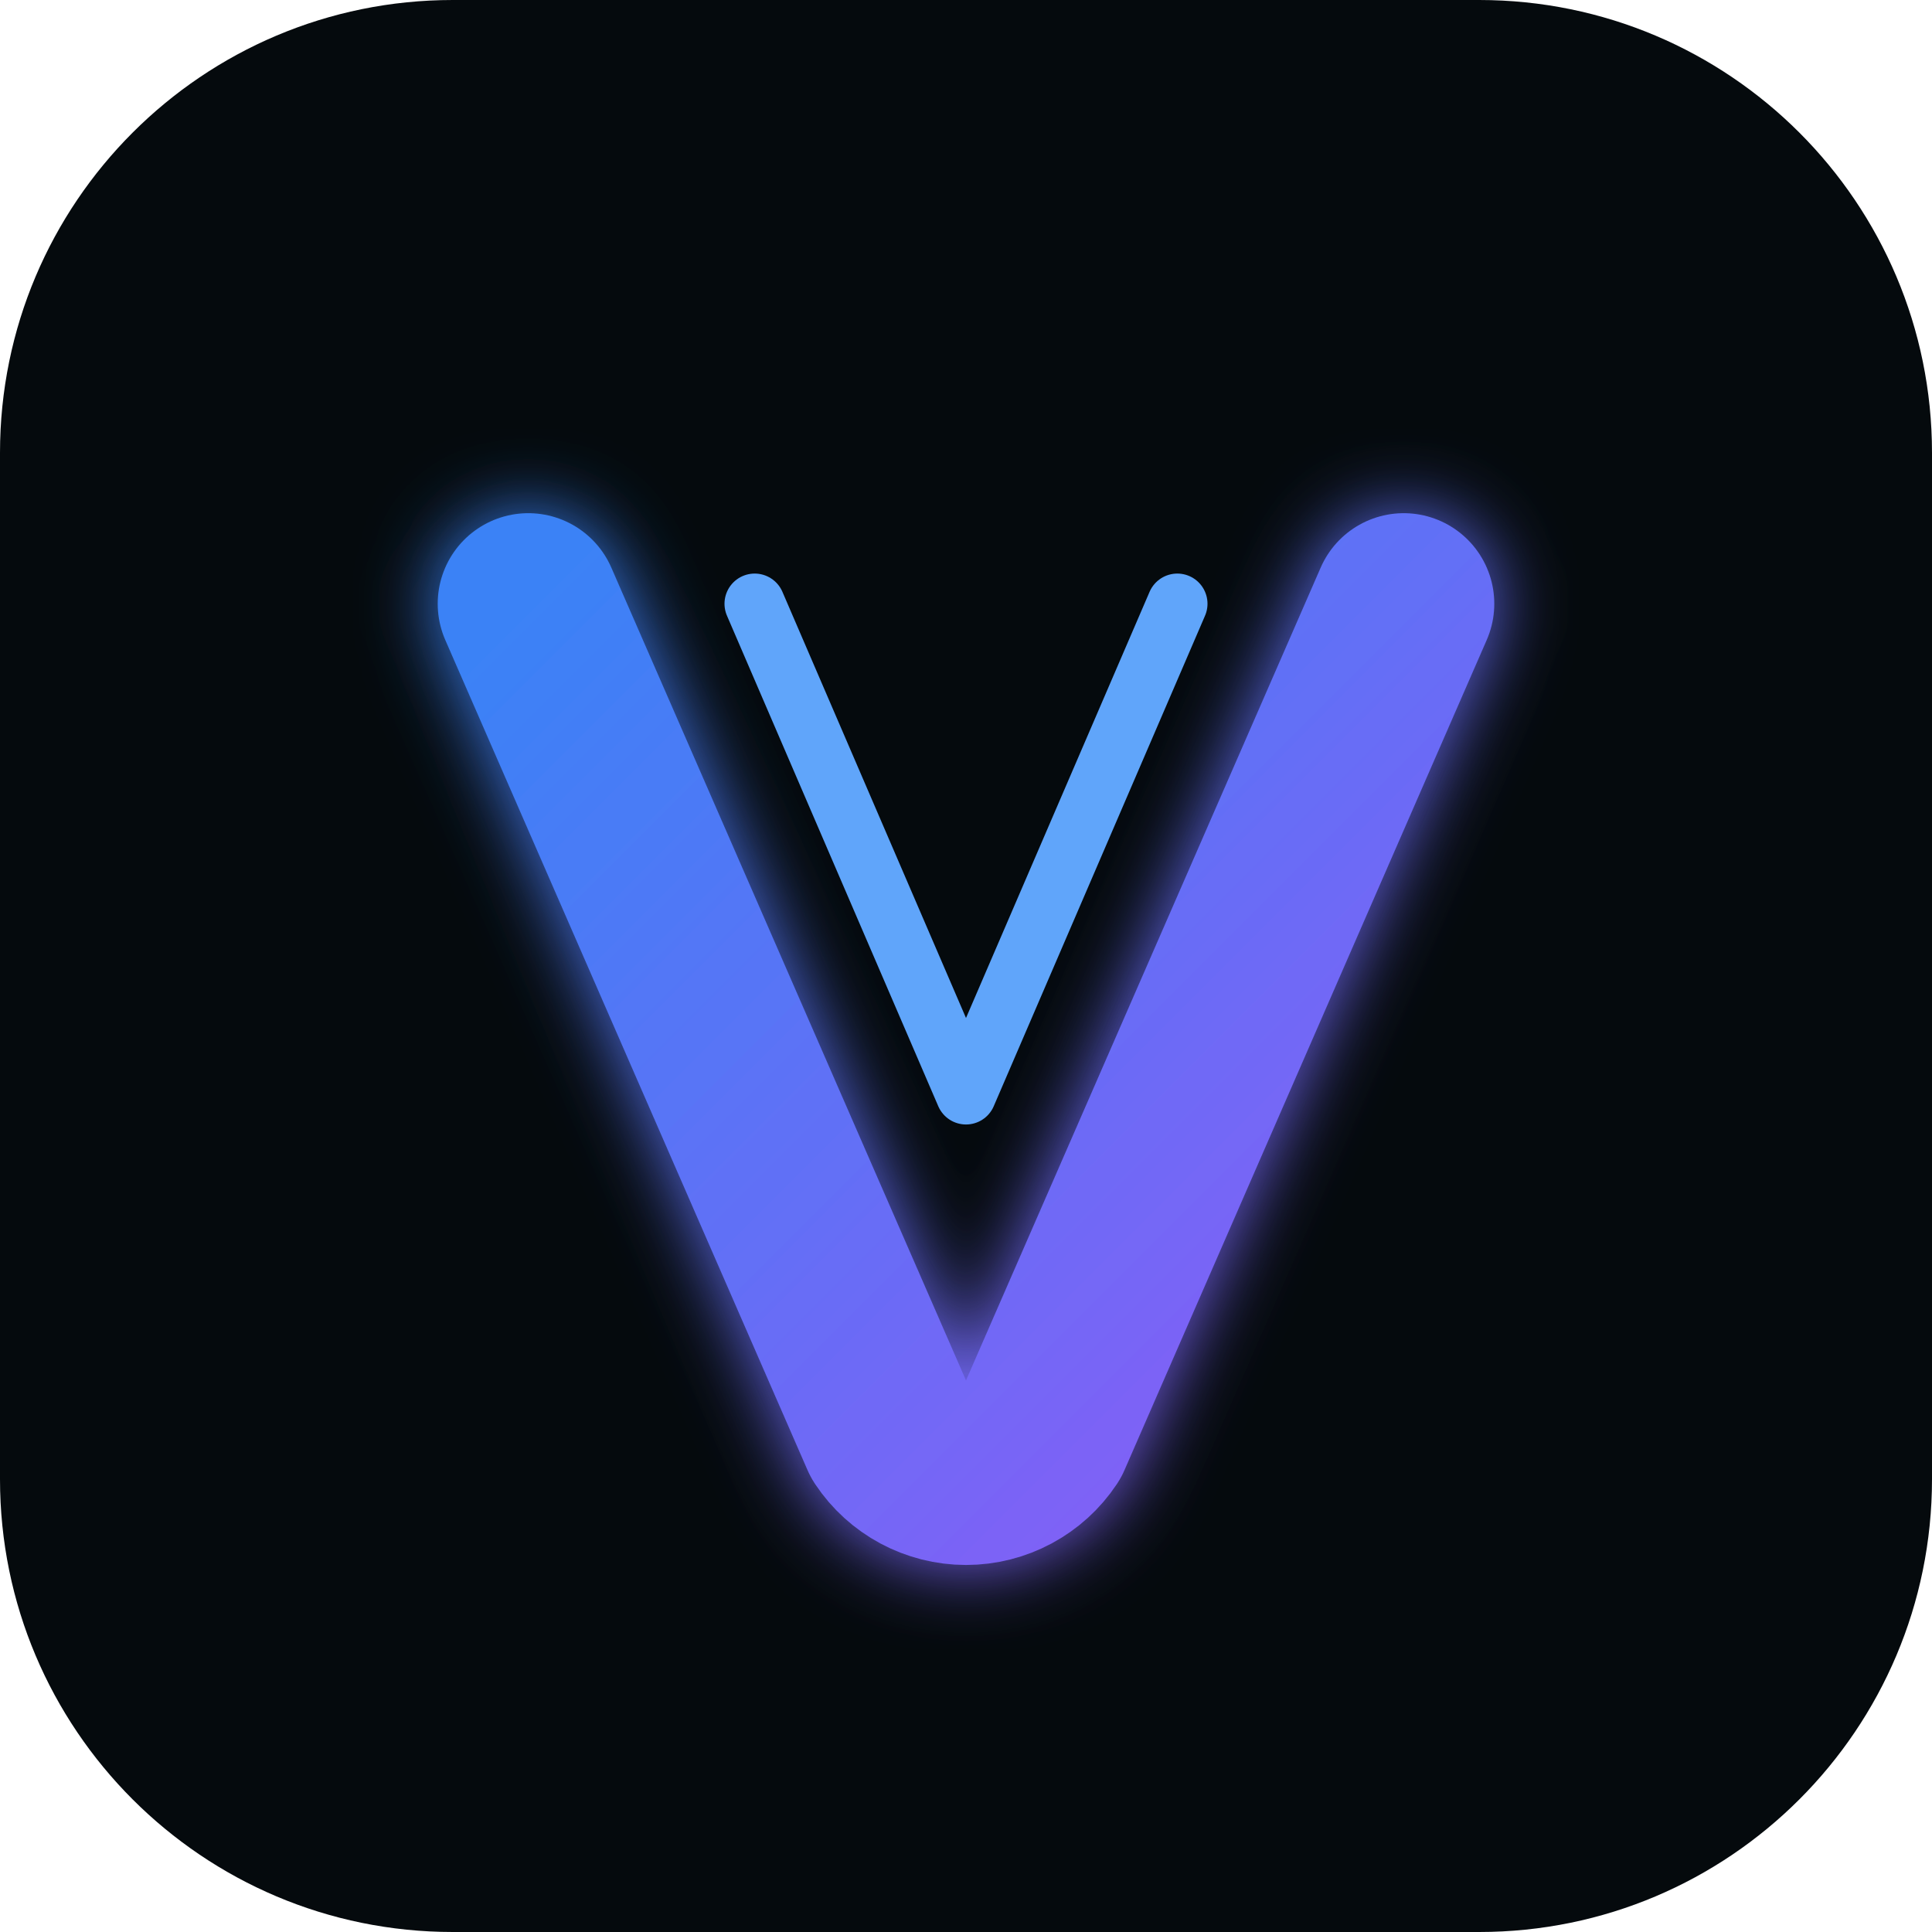
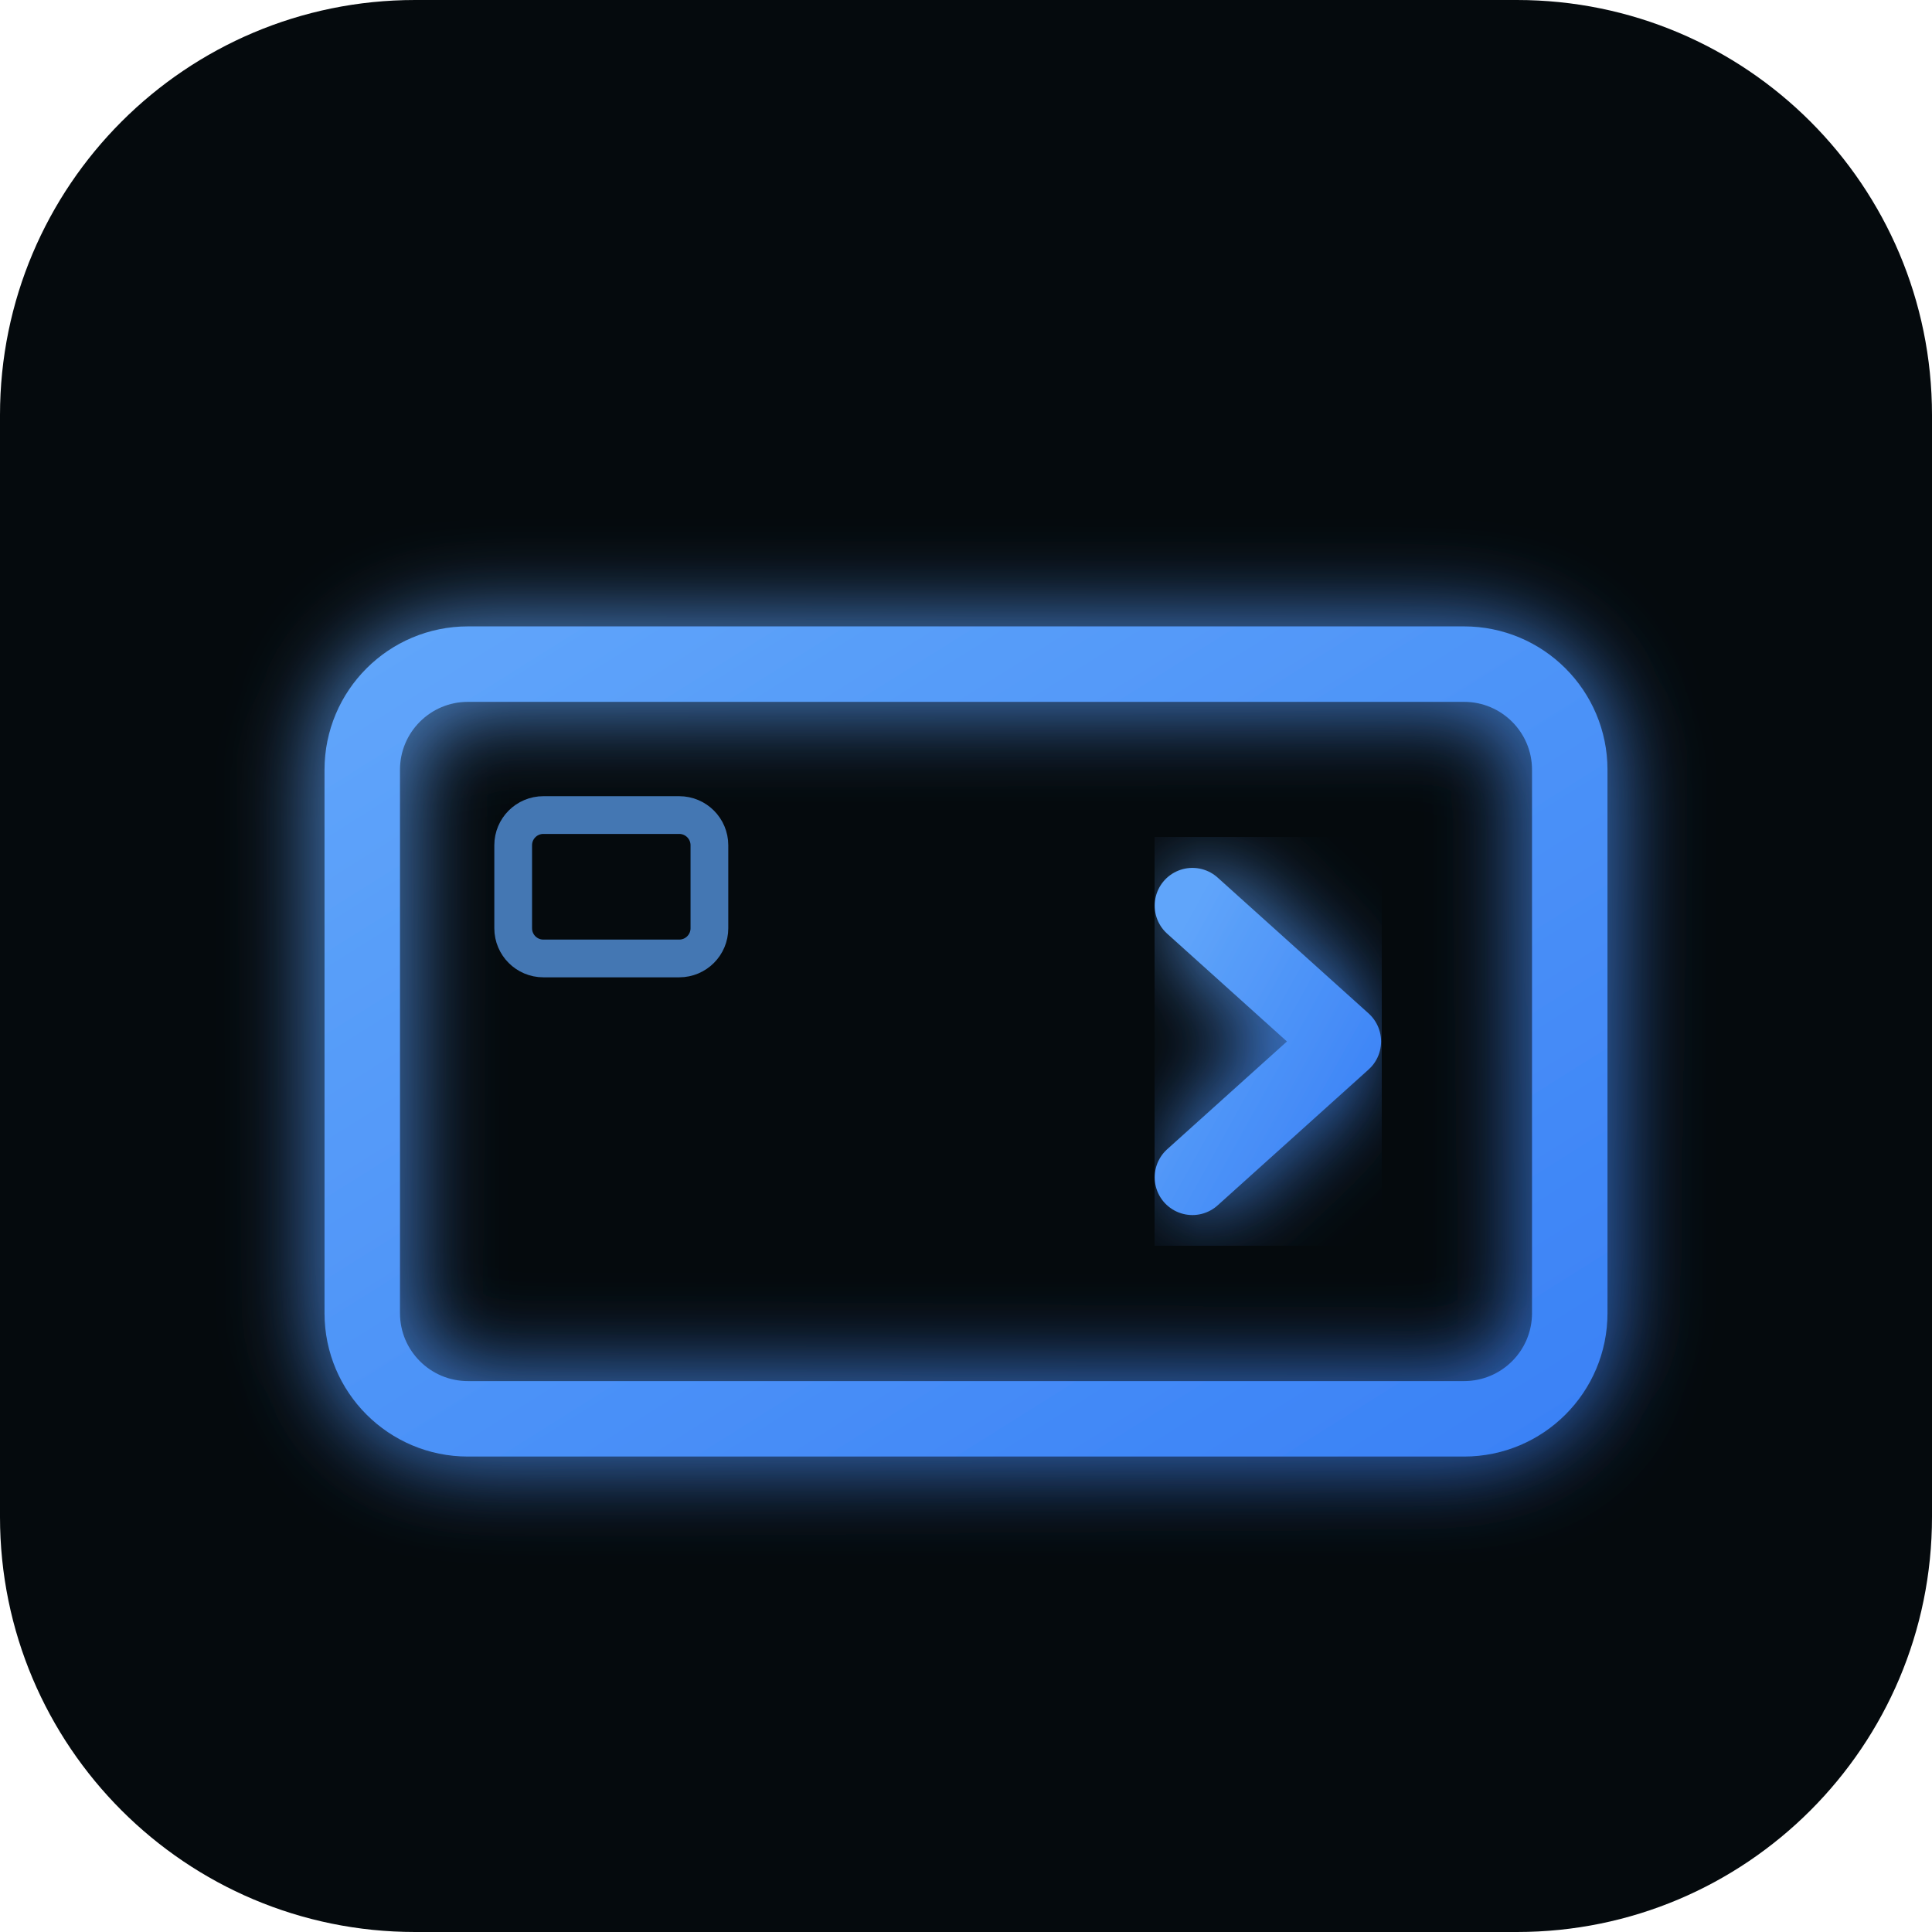
<svg xmlns="http://www.w3.org/2000/svg" viewBox="0 0 512 512">
  <defs>
-     <linearGradient id="neonGradient" x1="0%" y1="0%" x2="100%" y2="100%">
-       <stop offset="0%" stop-color="#3b82f6" />
-       <stop offset="100%" stop-color="#8b5cf6" />
+     <linearGradient id="swGradient" x1="0%" y1="0%" x2="100%" y2="100%">
+       <stop offset="0%" stop-color="#60a5fa" />
+       <stop offset="100%" stop-color="#3b82f6" />
    </linearGradient>
-     <filter id="glow" x="-20%" y="-20%" width="140%" height="140%">
-       <feGaussianBlur stdDeviation="10" result="blur" />
+     <filter id="glow" x="-25%" y="-25%" width="150%" height="150%">
+       <feGaussianBlur stdDeviation="12" result="blur" />
      <feComposite in="SourceGraphic" in2="blur" operator="over" />
    </filter>
  </defs>
-   <rect width="512" height="512" rx="120" fill="#050a0d" />
-   <path d="M140 160 L236 380 A 24 24 0 0 0 276 380 L372 160" fill="none" stroke="url(#neonGradient)" stroke-width="48" stroke-linecap="round" stroke-linejoin="round" filter="url(#glow)" />
-   <path d="M200 160 L256 290 L312 160" fill="none" stroke="#60a5fa" stroke-width="16" stroke-linecap="round" stroke-linejoin="round" />
+   <rect width="512" height="512" rx="110" fill="#050a0d" />
+   <rect x="96" y="176" width="320" height="200" rx="28" fill="none" stroke="url(#swGradient)" stroke-width="20" filter="url(#glow)" />
+   <line x1="156" y1="276" x2="356" y2="276" stroke="url(#swGradient)" stroke-width="20" stroke-linecap="round" filter="url(#glow)" />
+   <polyline points="316,240 356,276 316,312" fill="none" stroke="url(#swGradient)" stroke-width="20" stroke-linecap="round" stroke-linejoin="round" filter="url(#glow)" />
+   <rect x="136" y="216" width="52" height="38" rx="8" fill="none" stroke="#60a5fa" stroke-width="10" opacity="0.7" />
</svg>
